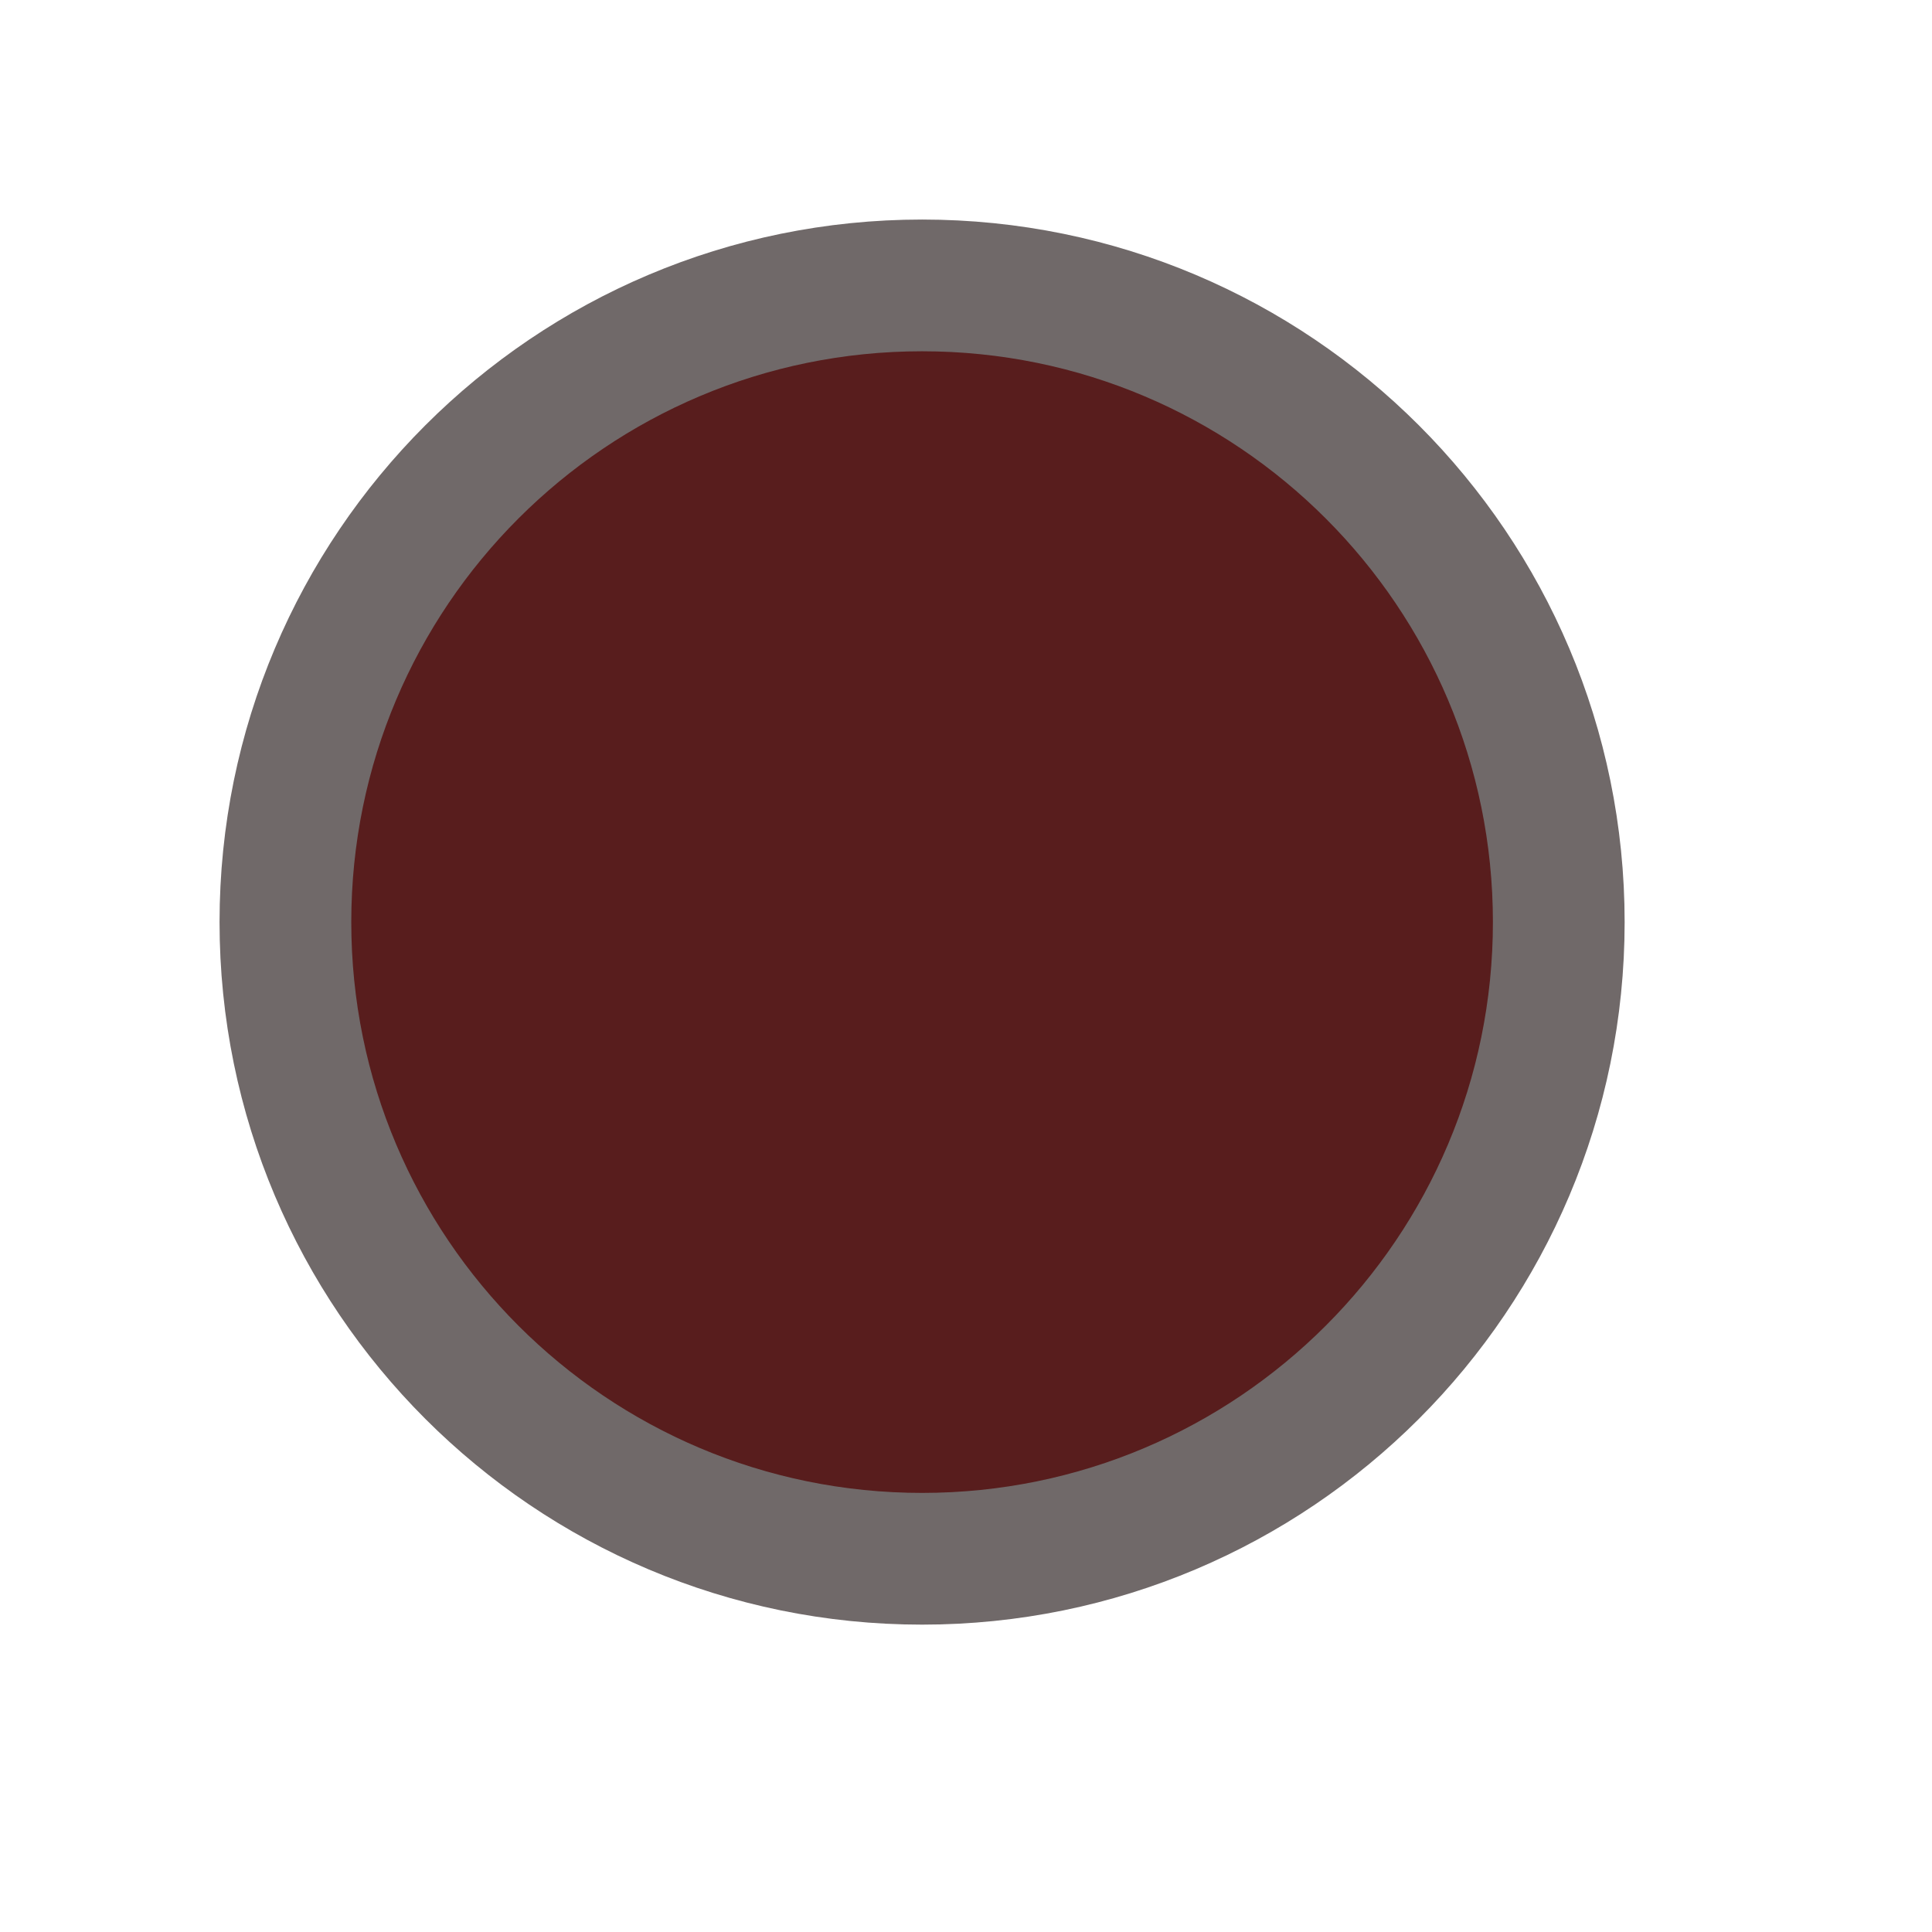
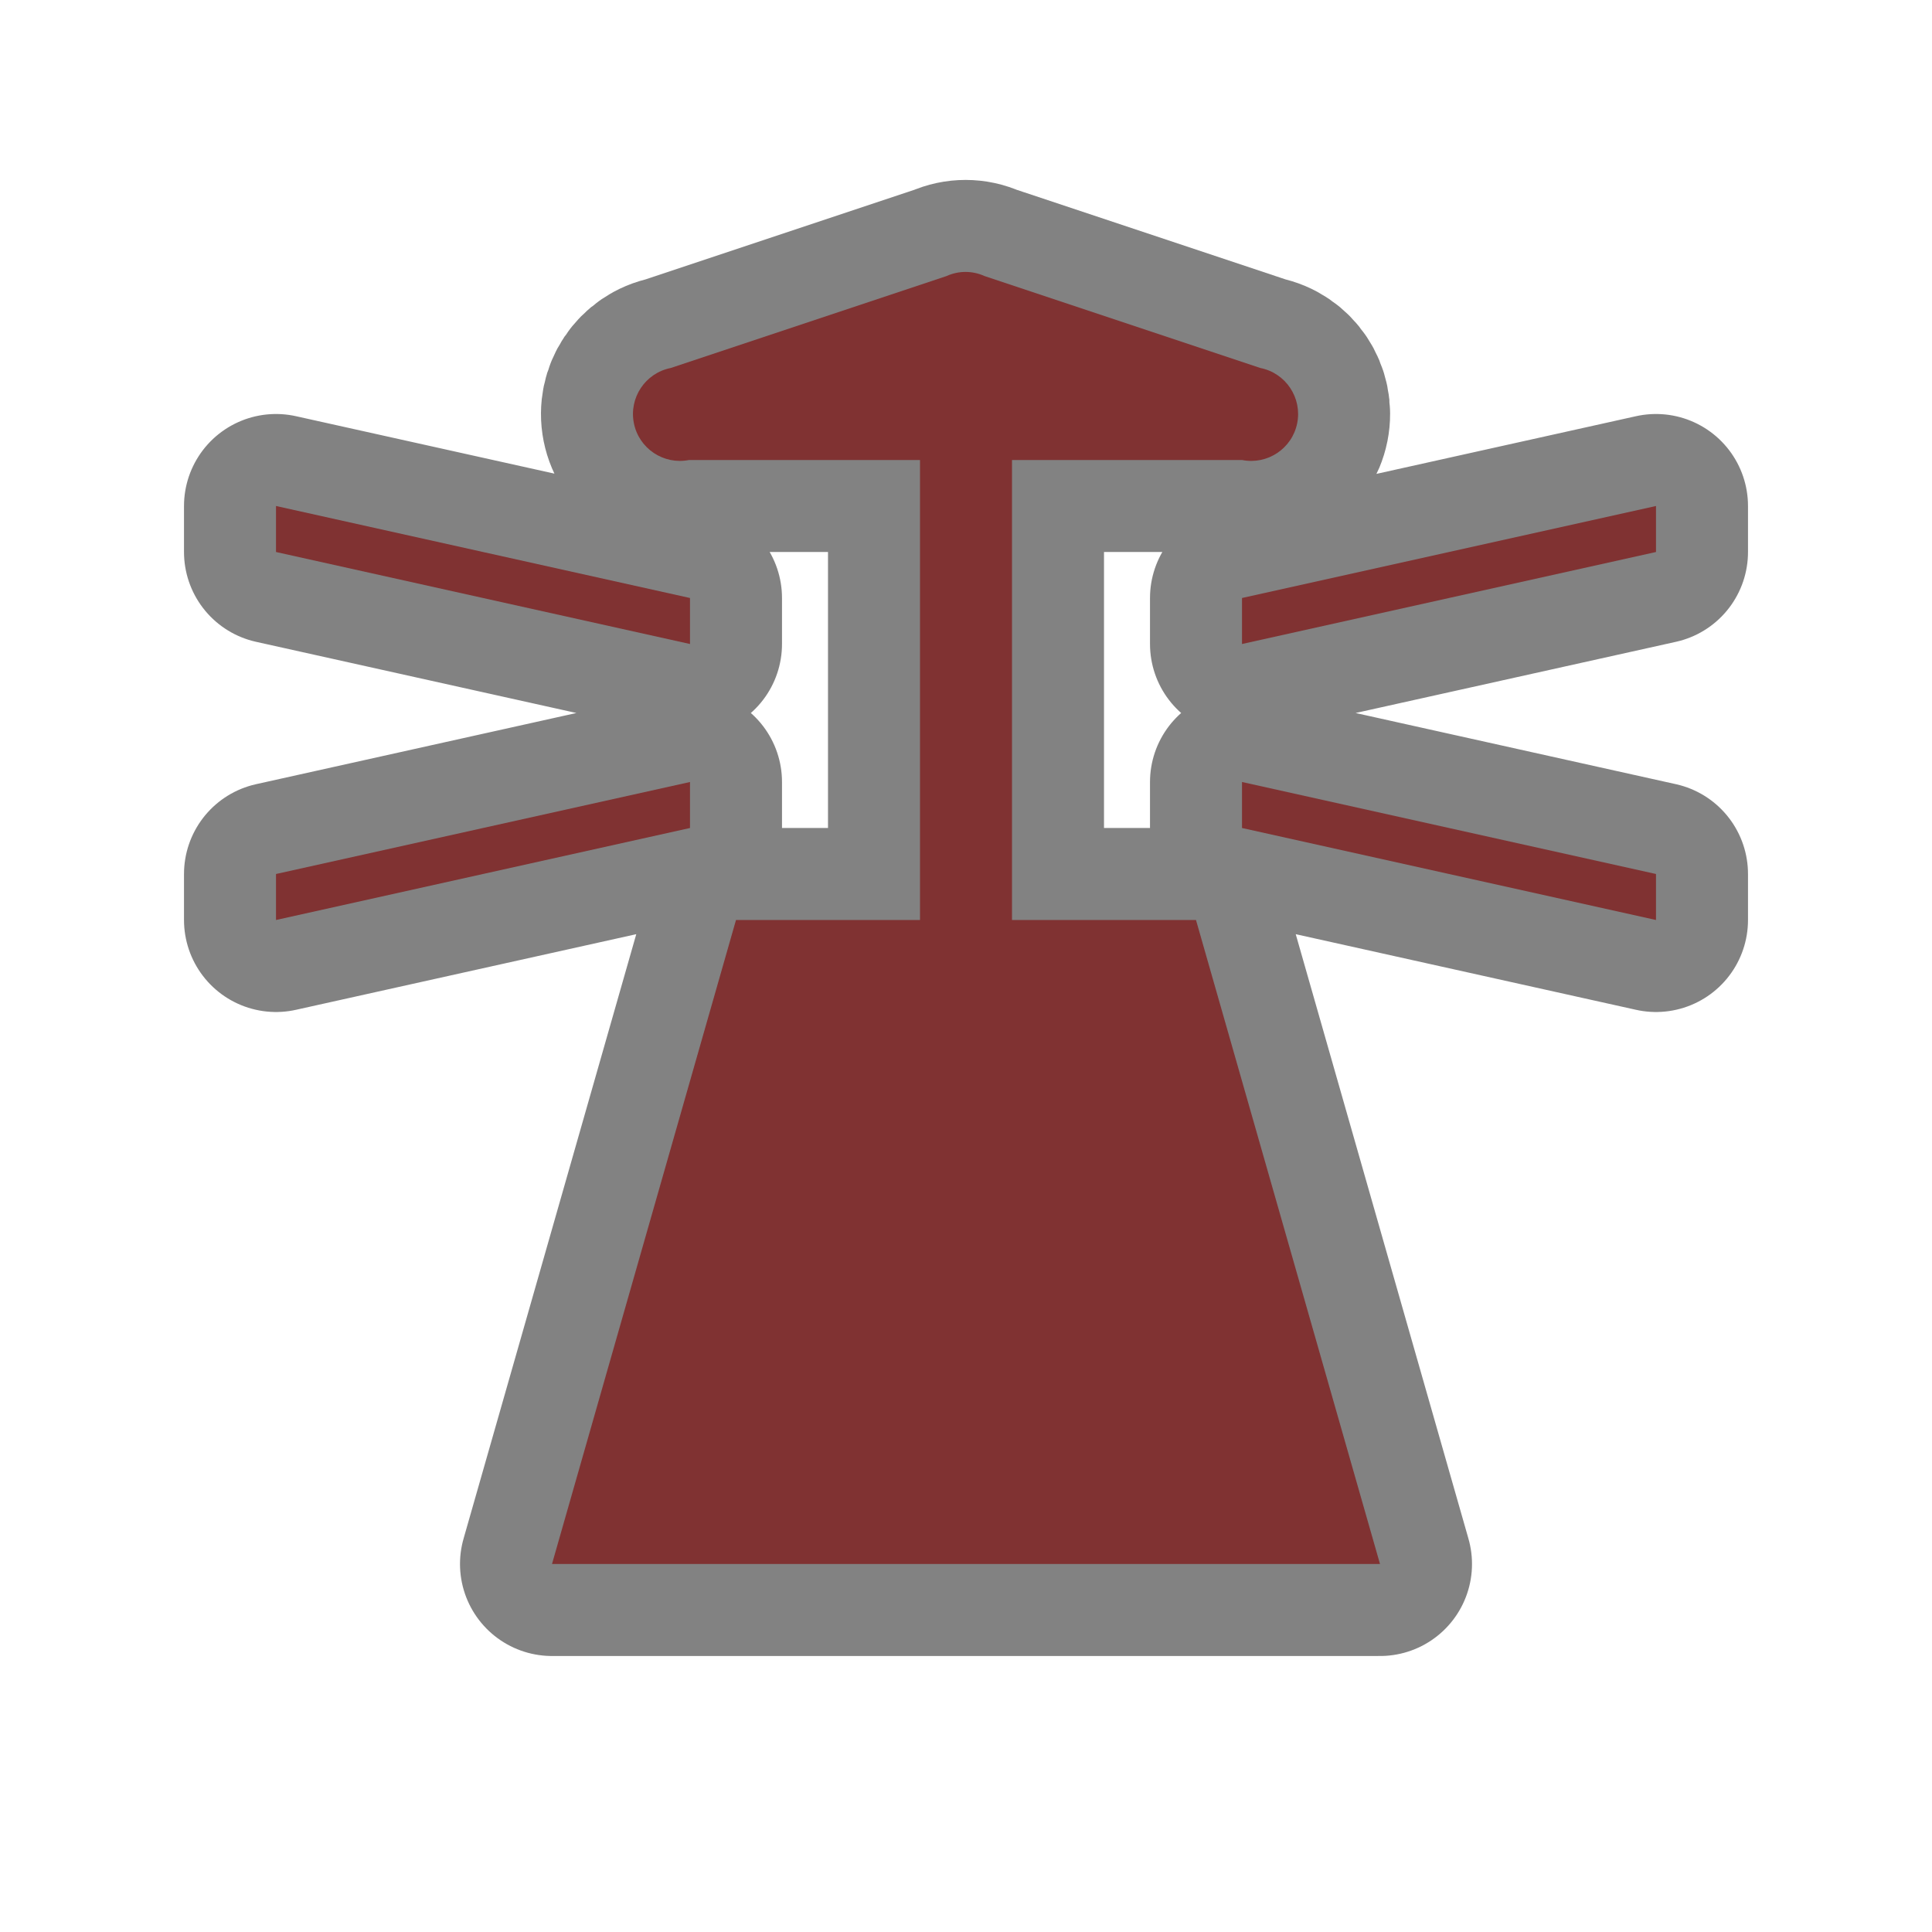
- <svg xmlns="http://www.w3.org/2000/svg" viewBox="0 0 22 22" height="22" width="22">
-   <rect fill="none" x="0" y="0" width="22" height="22" />
-   <path fill="#706969" transform="translate(3 3)" d="M14,7.5c0,3.59-2.91,6.5-6.5,6.5S1,11.09,1,7.5S3.91,1,7.5,1S14,3.91,14,7.5z" style="stroke-linejoin:round;stroke-miterlimit:4px;" stroke="#706969" stroke-width="3" />
-   <path fill="#581d1d" transform="translate(3 3)" d="M14,7.5c0,3.59-2.91,6.5-6.5,6.5S1,11.09,1,7.5S3.91,1,7.5,1S14,3.91,14,7.5z" />
+ <svg xmlns="http://www.w3.org/2000/svg" viewBox="0 0 21 21" height="21" width="21">
+   <rect fill="none" x="0" y="0" width="21" height="21" />
+   <path fill="#828282" transform="translate(3 3)" d="M4.5,6L0,7V6.5l4.5-1V6z M4.5,3.5L0,2.5V3l4.5,1V3.5z M10.5,3.5V4L15,3V2.5L10.5,3.5z M10.5,6L15,7V6.5l-4.5-1V6z M8,7V2  h2.5c0.276,0.055,0.545-0.124,0.6-0.4c0.055-0.276-0.124-0.545-0.4-0.6l-3-1C7.57-0.059,7.42-0.059,7.29,0l-3,1  c-0.276,0.055-0.455,0.324-0.4,0.6S4.214,2.055,4.49,2H7v5H5l-2,7h9l-2-7H8z" style="stroke-linejoin:round;stroke-miterlimit:4px;" stroke="#828282" stroke-width="2" />
+   <path fill="#803232" transform="translate(3 3)" d="M4.5,6L0,7V6.5l4.5-1V6z M4.5,3.5L0,2.5V3l4.5,1V3.5z M10.5,3.5V4L15,3V2.5L10.5,3.5z M10.5,6L15,7V6.5l-4.5-1V6z M8,7V2  h2.5c0.276,0.055,0.545-0.124,0.6-0.4c0.055-0.276-0.124-0.545-0.4-0.6l-3-1C7.57-0.059,7.42-0.059,7.29,0l-3,1  c-0.276,0.055-0.455,0.324-0.4,0.6S4.214,2.055,4.49,2H7v5H5l-2,7h9l-2-7H8z" />
</svg>
